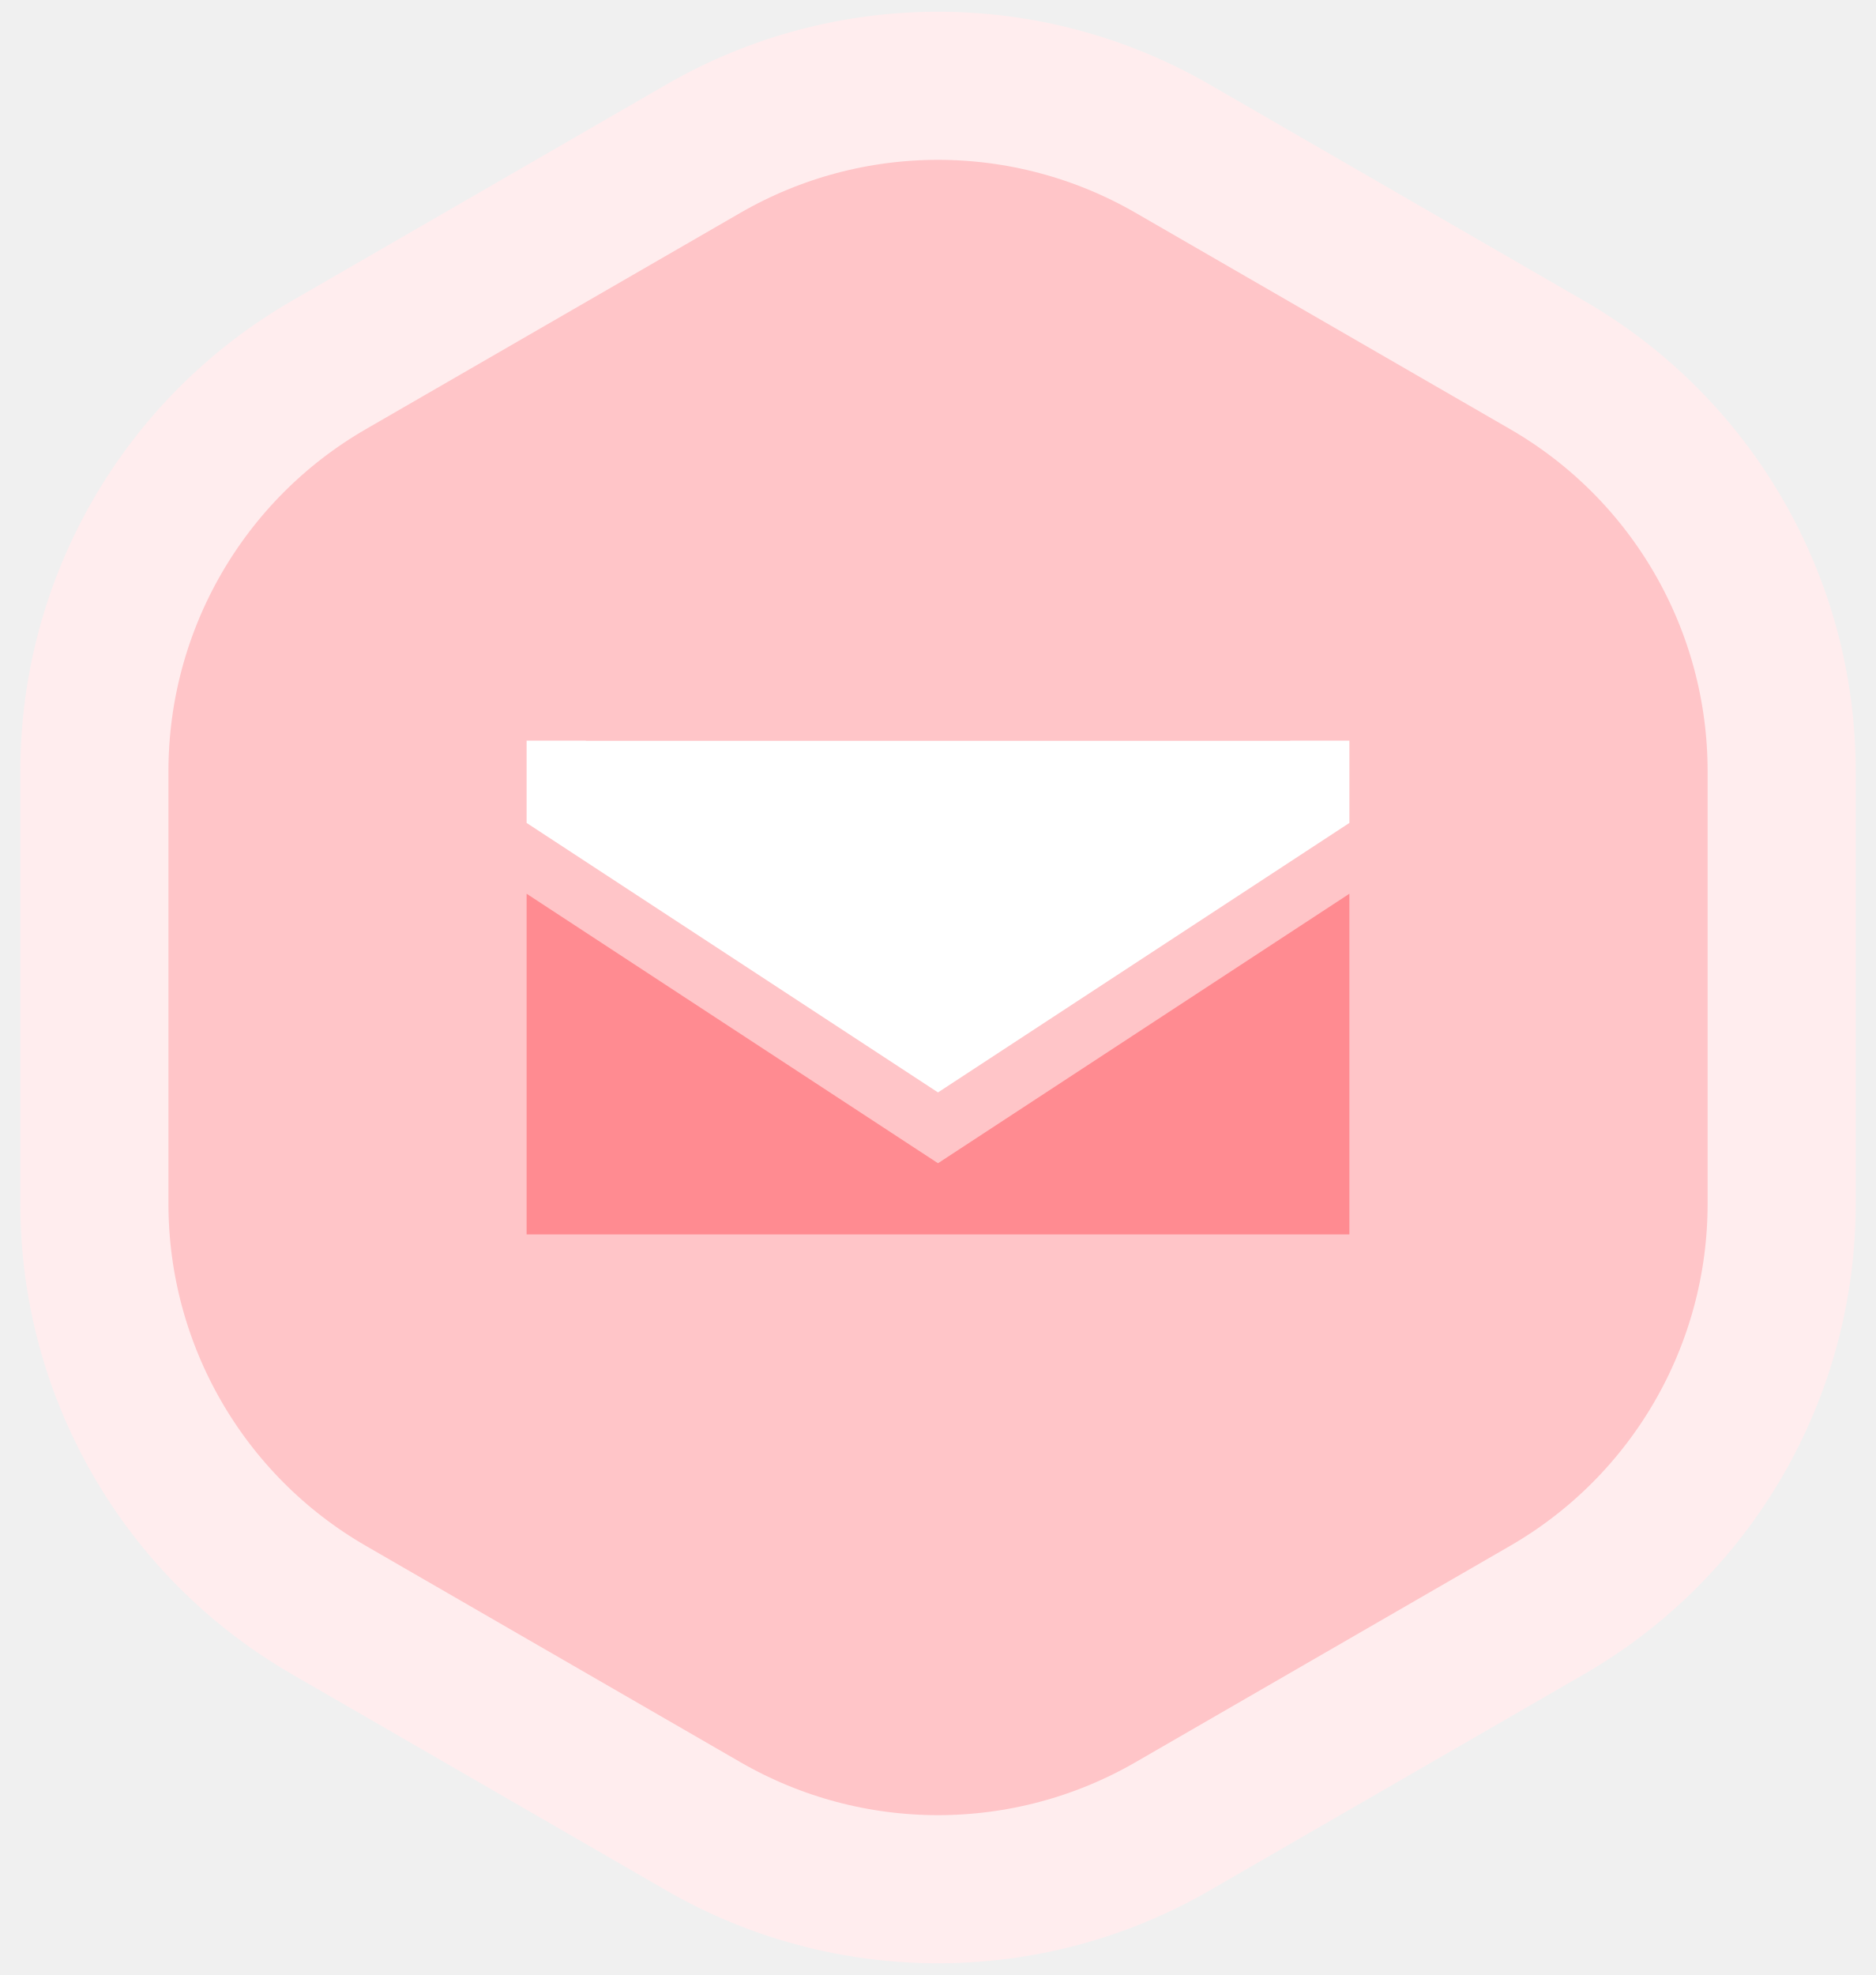
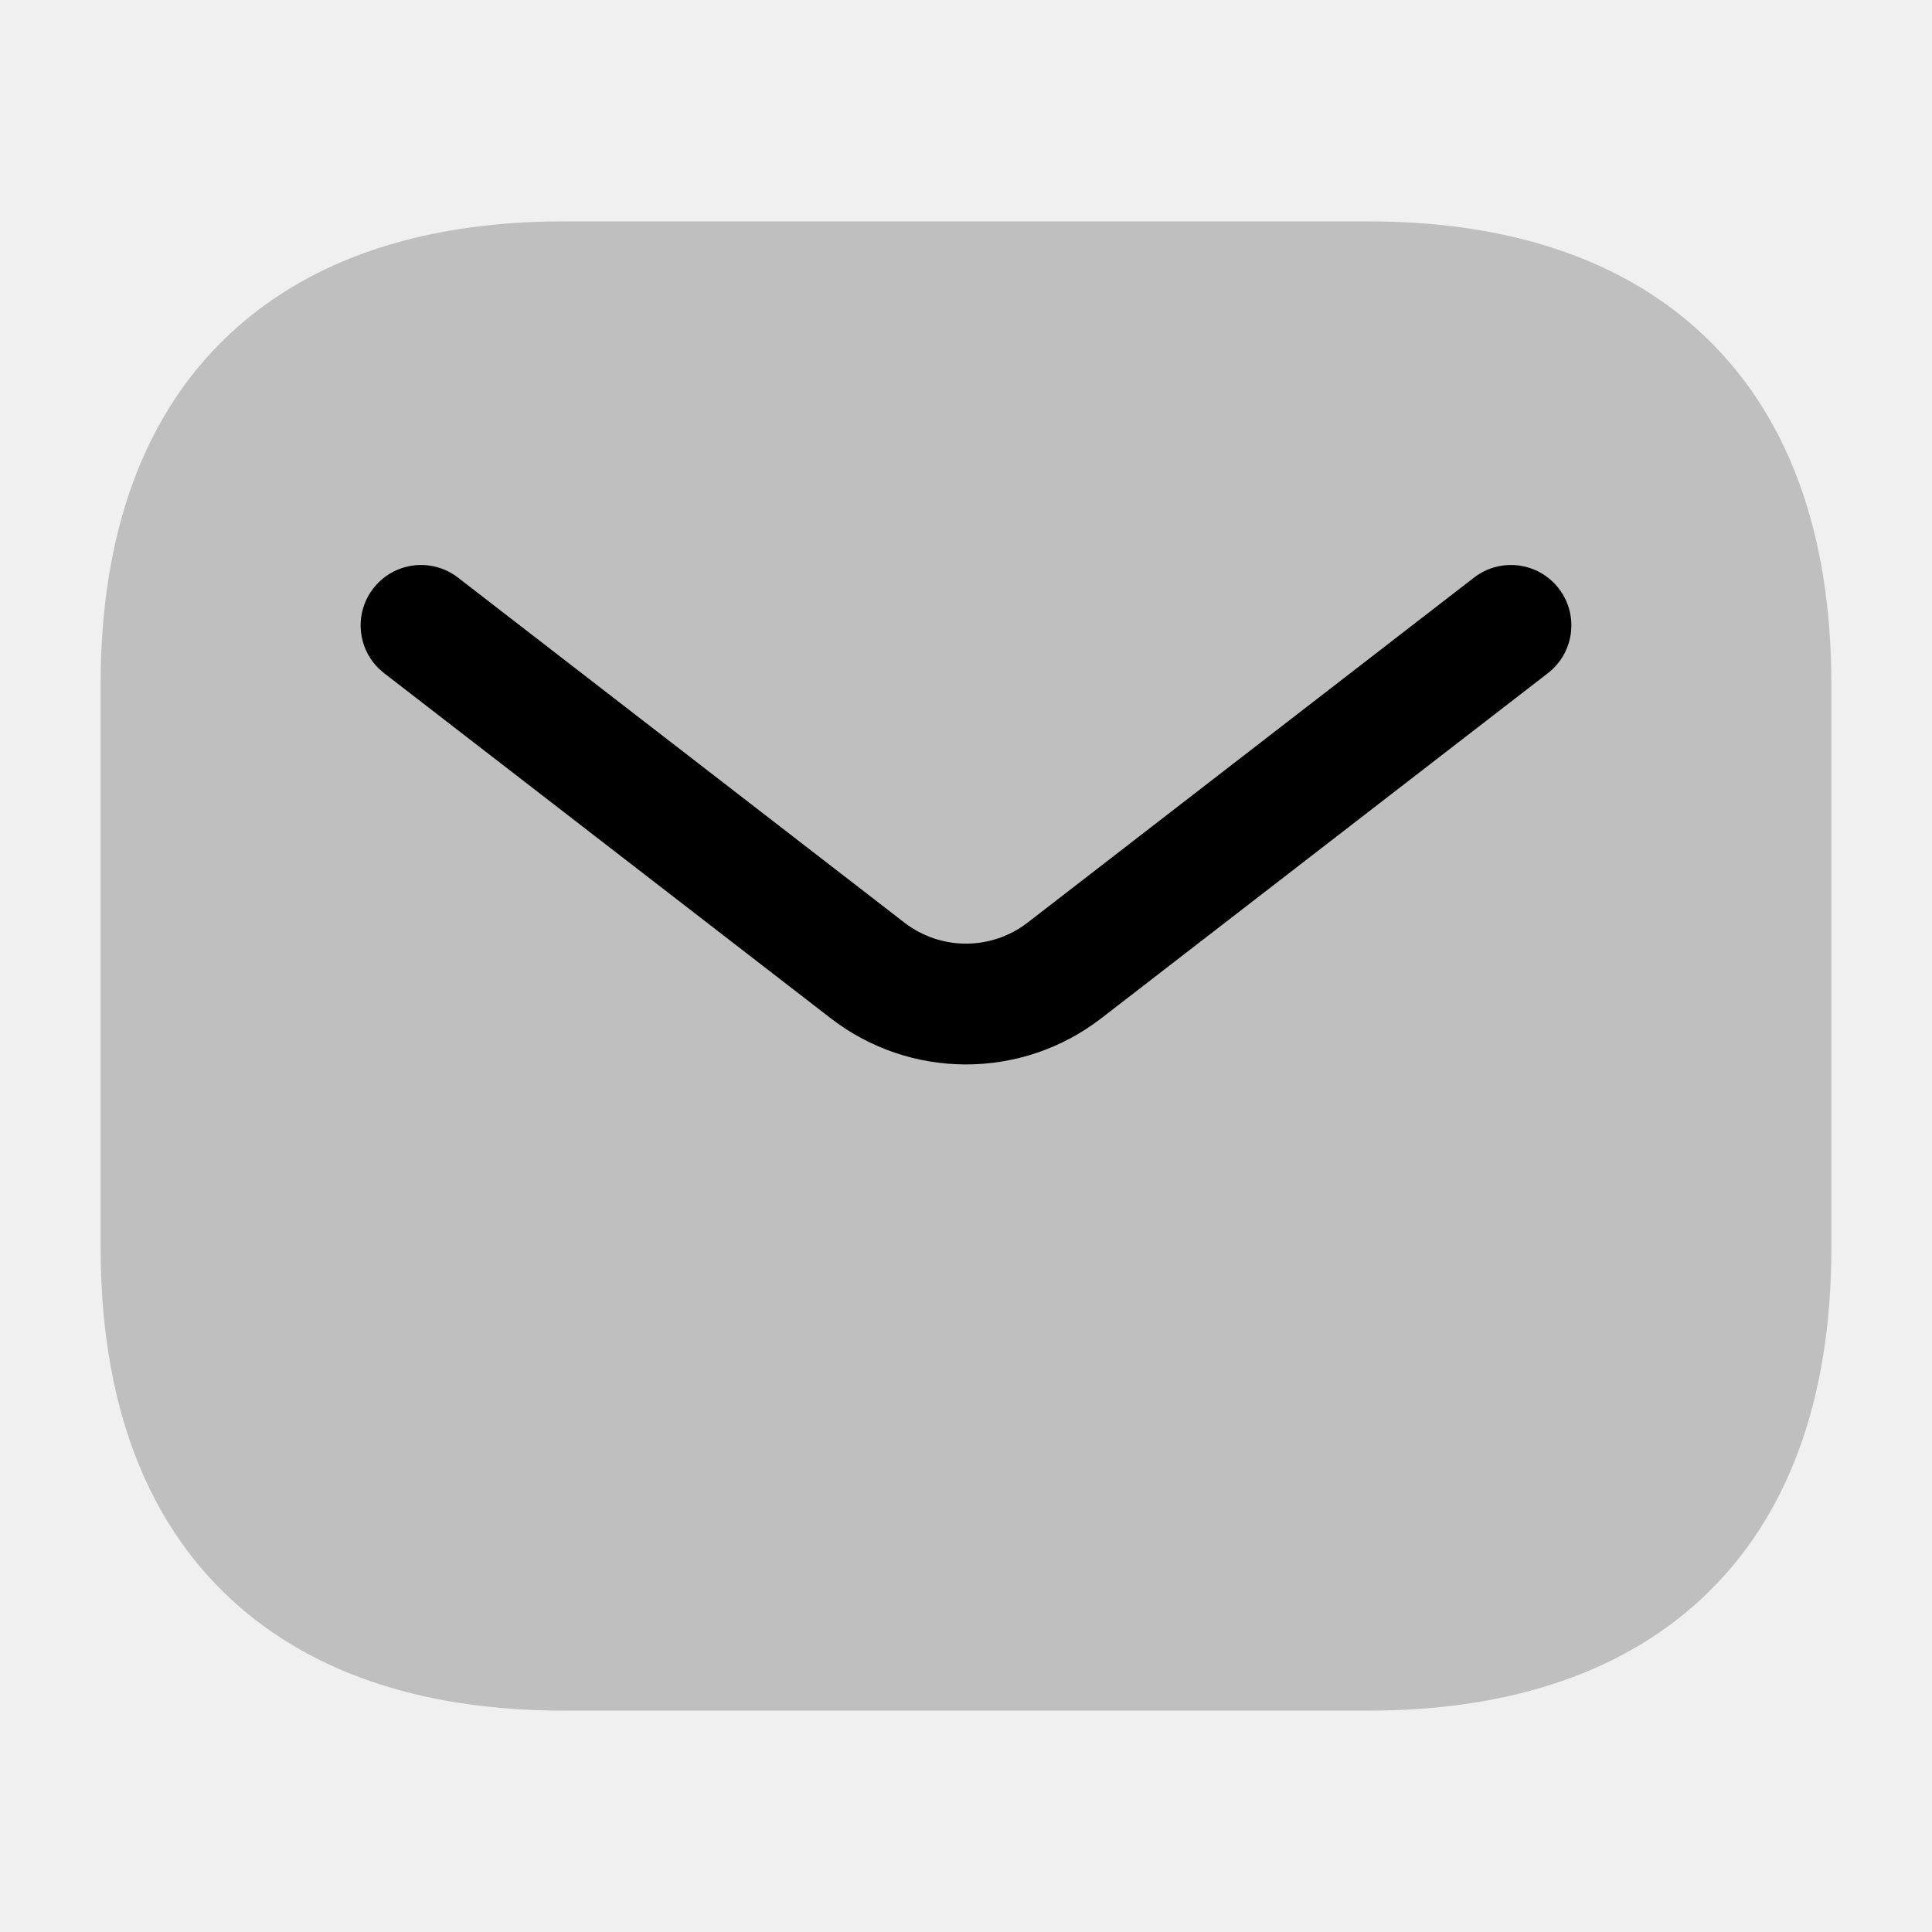
- <svg xmlns="http://www.w3.org/2000/svg" width="38" height="40" viewBox="0 0 38 40" fill="none">
-   <path d="M23.75 3.01C20.811 1.313 17.189 1.313 14.25 3.01L6.662 7.392C3.722 9.089 1.912 12.225 1.912 15.619V24.381C1.912 27.775 3.722 30.911 6.662 32.608L14.25 36.99C17.189 38.687 20.811 38.687 23.75 36.99L31.338 32.608C34.278 30.911 36.089 27.775 36.089 24.381V15.619C36.089 12.225 34.278 9.089 31.338 7.392L23.75 3.01Z" fill="#FFC5C8" stroke="#FFEDEE" stroke-width="3" />
-   <g style="mix-blend-mode:overlay">
-     <path fill-rule="evenodd" clip-rule="evenodd" d="M10.667 18.101V25H27.333V18.101L19.657 23.129L19 23.559L18.343 23.129L10.667 18.101ZM26.133 15H19H11.867V16.018L19 20.691L26.133 16.018V15Z" fill="black" />
-     <path d="M10.667 15V16.667L19 22.125L27.333 16.667V15H10.667Z" fill="white" />
+ <svg xmlns="http://www.w3.org/2000/svg" width="800px" height="800px" viewBox="0 0 24 24" fill="none">
+   <g id="style=bulk">
+     <g id="email">
+       <path id="vector (Stroke)" fill-rule="evenodd" clip-rule="evenodd" d="M2.865 4.138C3.925 3.154 5.385 2.75 7 2.75H17C18.615 2.75 20.075 3.154 21.135 4.138C22.205 5.132 22.75 6.607 22.75 8.5V15.5C22.75 17.393 22.205 18.869 21.135 19.862C20.075 20.846 18.615 21.25 17 21.25H7C5.385 21.25 3.925 20.846 2.865 19.862C1.795 18.869 1.25 17.393 1.25 15.5V8.5C1.25 6.607 1.795 5.132 2.865 4.138Z" fill="#BFBFBF" />
+       <path id="vector (Stroke)_2" fill-rule="evenodd" clip-rule="evenodd" d="M19.363 7.31C19.617 7.638 19.556 8.109 19.229 8.362L13.681 12.649C12.691 13.414 11.309 13.414 10.319 12.649L4.771 8.362C4.444 8.109 4.383 7.638 4.637 7.31C4.89 6.982 5.361 6.922 5.689 7.175L11.236 11.462C11.686 11.809 12.314 11.809 12.764 11.462L18.311 7.175C18.639 6.922 19.11 6.982 19.363 7.31Z" fill="#000000" />
+     </g>
  </g>
</svg>
